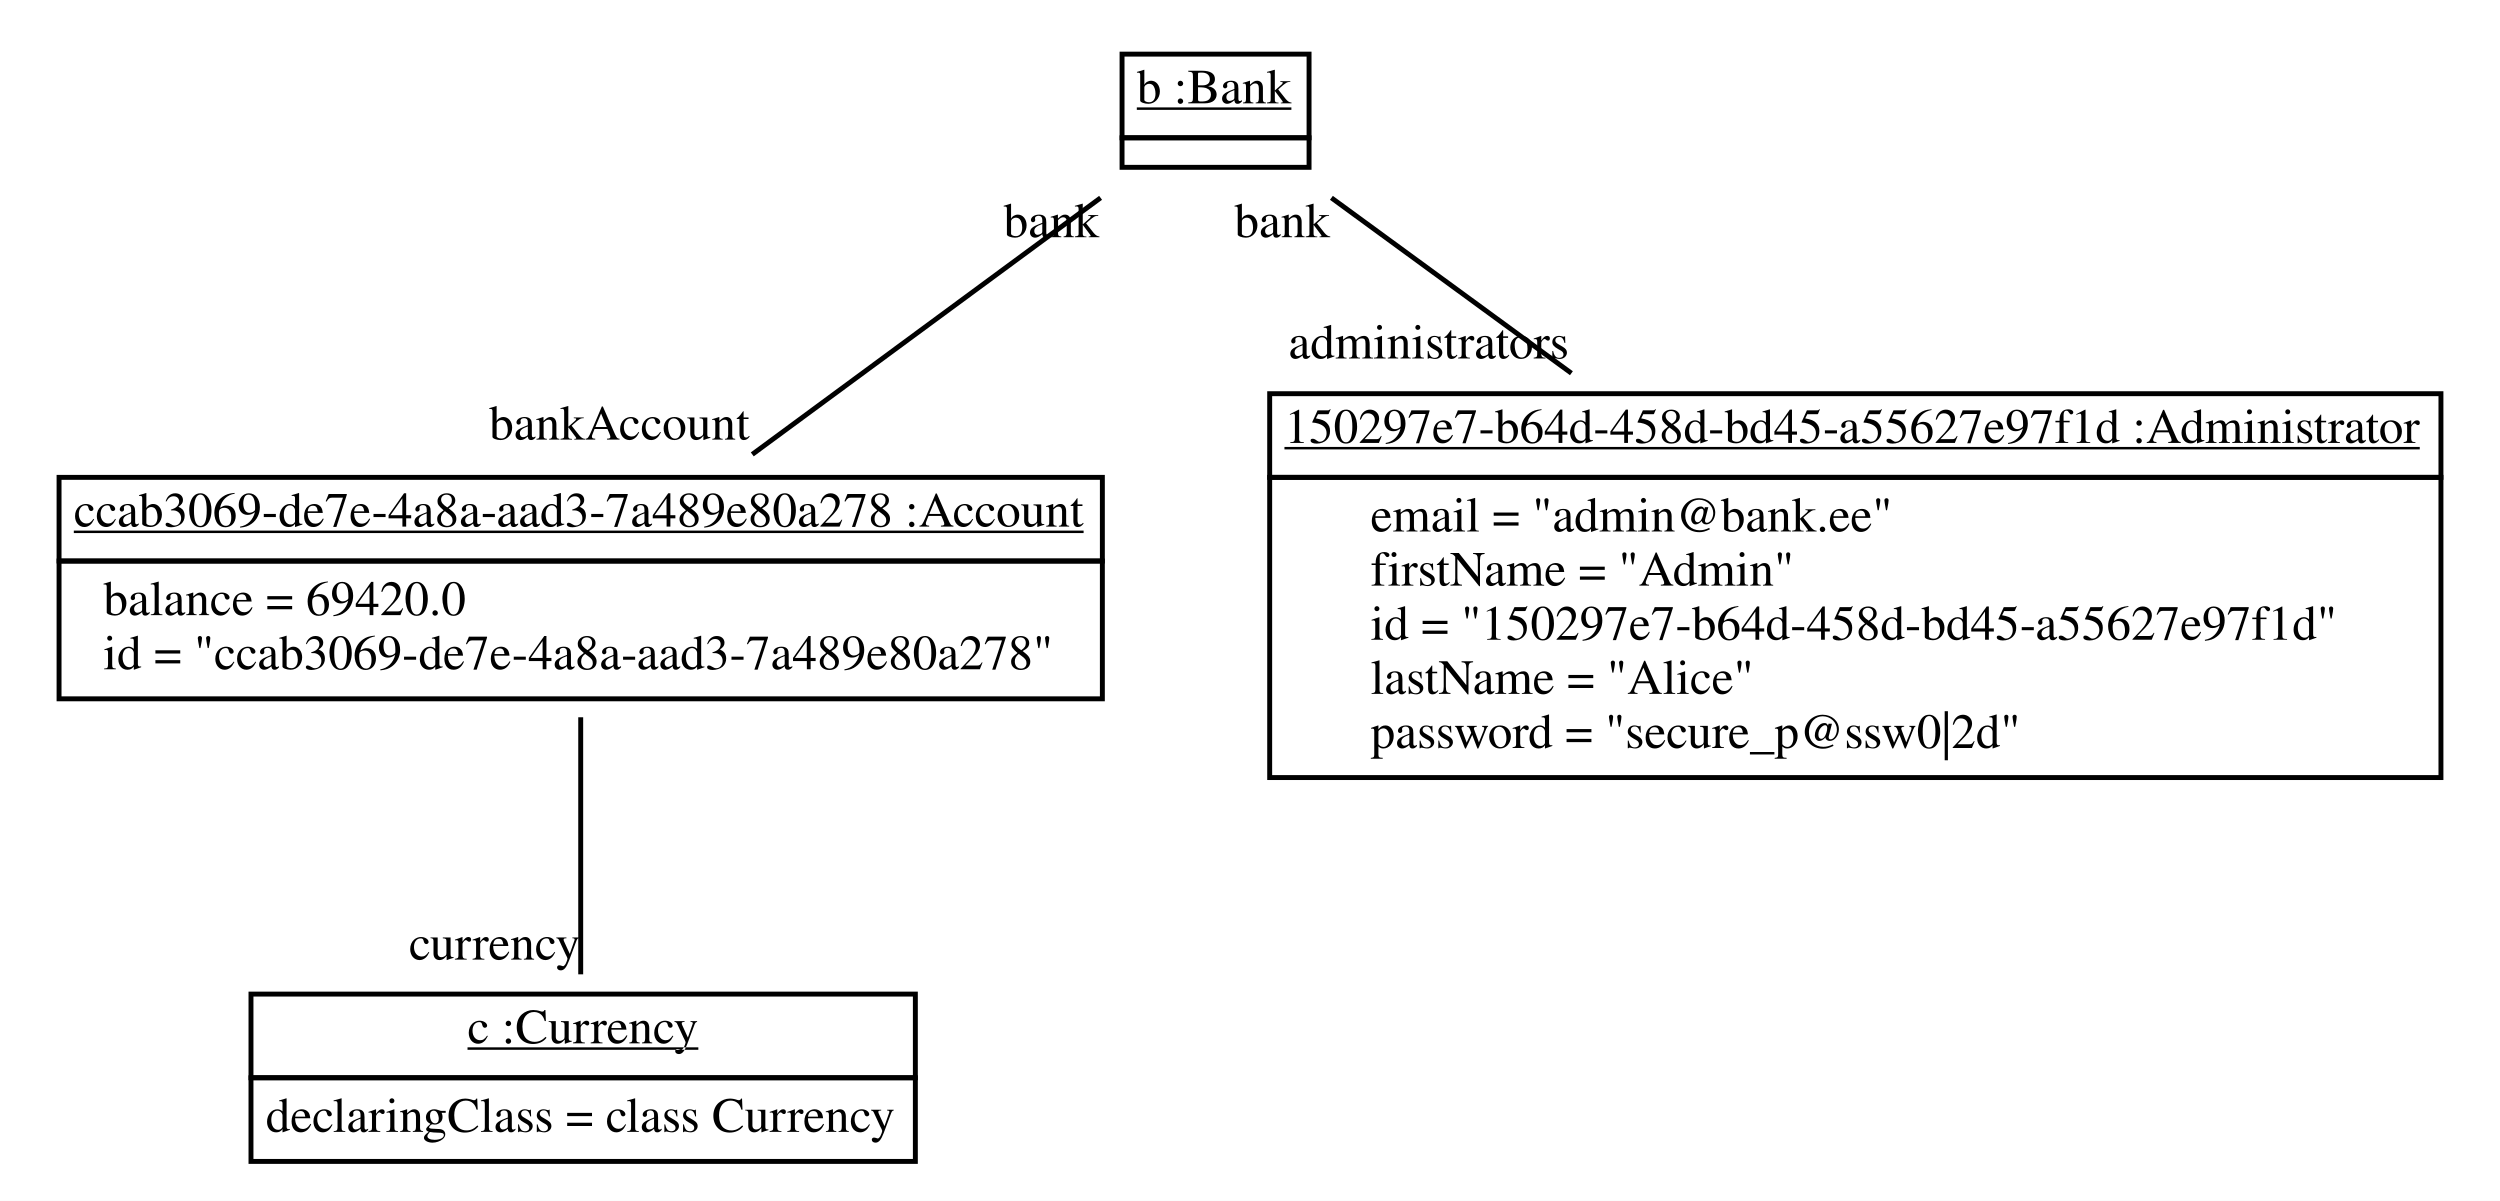
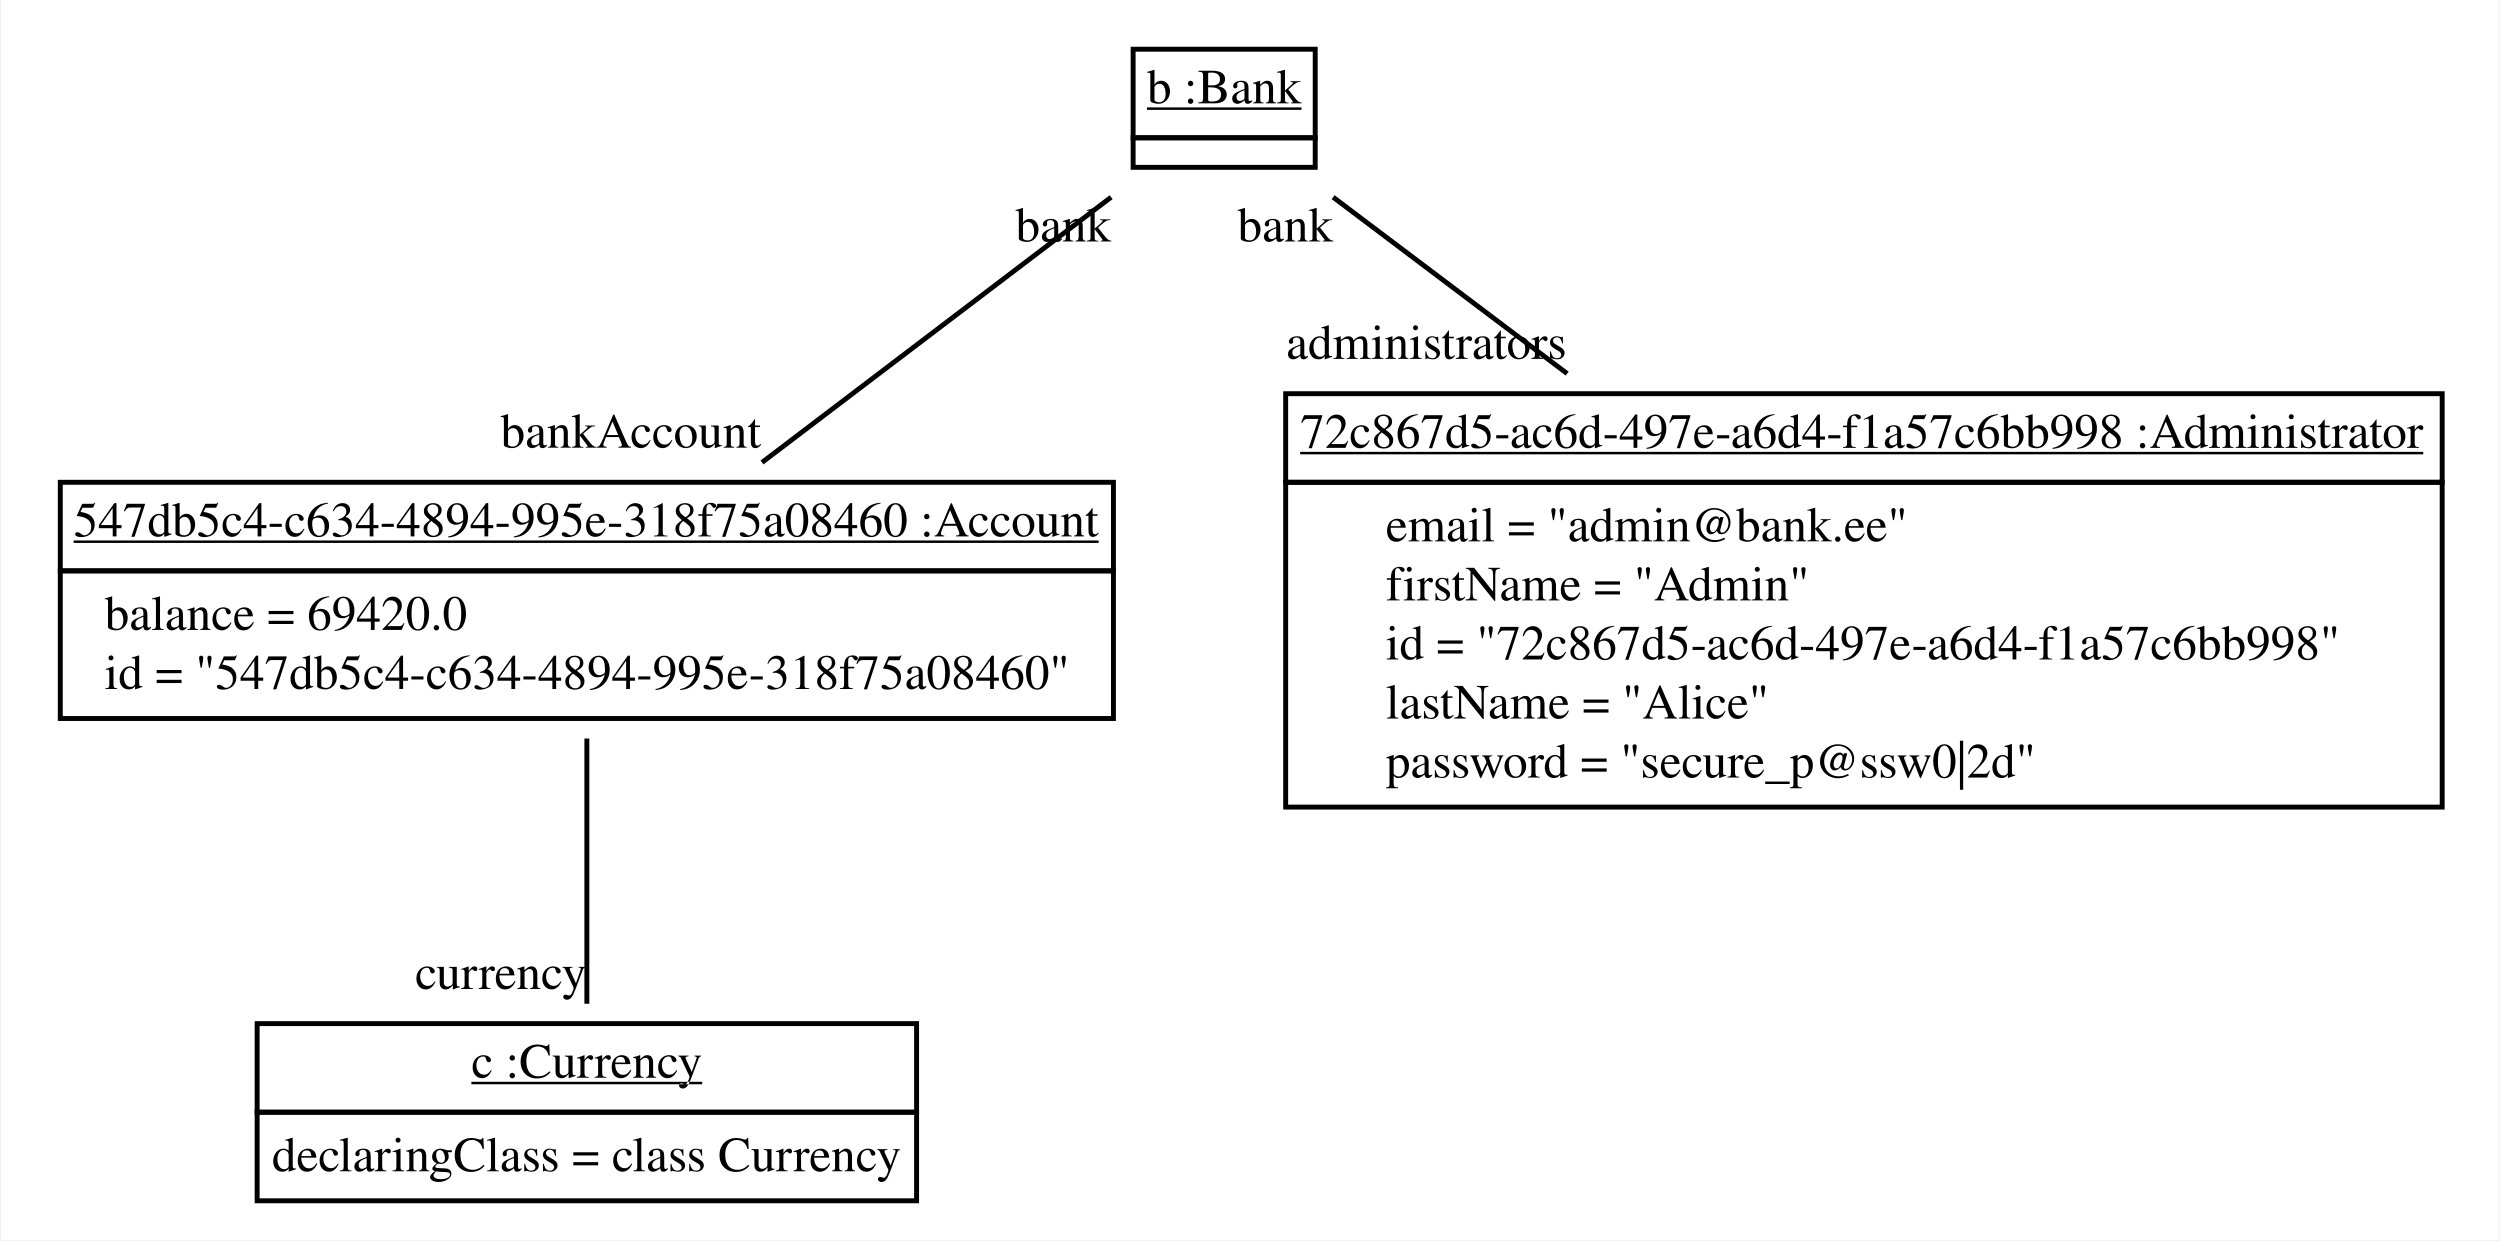
- <svg xmlns="http://www.w3.org/2000/svg" width="508px" height="244px" viewBox="0.00 0.00 508.00 244.00">
-   <g id="graph0" class="graph" transform="scale(1.0 1.0) rotate(0) translate(4 240)">
-     <polygon fill="white" stroke="transparent" points="-4,4 -4,-240 504,-240 504,4 -4,4" />
+ <svg xmlns="http://www.w3.org/2000/svg" width="508px" height="252px" viewBox="0.00 0.00 507.50 252.00">
+   <g id="graph0" class="graph" transform="scale(1.0 1.0) rotate(0) translate(4 248)">
+     <polygon fill="white" stroke="transparent" points="-4,4 -4,-248 503.5,-248 503.5,4 -4,4" />
    <g id="node1" class="node">
-       <polygon fill="none" stroke="black" points="224,-212 224,-229 262,-229 262,-212 224,-212" />
-       <text text-anchor="start" x="227" y="-219" font-family="Times,serif" text-decoration="underline" font-size="10.00">b :Bank</text>
-       <polygon fill="none" stroke="black" points="224,-206 224,-212 262,-212 262,-206 224,-206" />
+       <polygon fill="none" stroke="black" points="226,-220 226,-238 263,-238 263,-220 226,-220" />
+       <text text-anchor="start" x="228.81" y="-227" font-family="Times,serif" text-decoration="underline" font-size="10.00">b :Bank</text>
+       <polygon fill="none" stroke="black" points="226,-214 226,-220 263,-220 263,-214 226,-214" />
    </g>
    <g id="node2" class="node">
-       <polygon fill="none" stroke="black" points="8,-126 8,-143 220,-143 220,-126 8,-126" />
-       <text text-anchor="start" x="11" y="-133" font-family="Times,serif" text-decoration="underline" font-size="10.00">ccab3069-de7e-4a8a-aad3-7a489e80a278 :Account</text>
-       <polygon fill="none" stroke="black" points="8,-98 8,-126 220,-126 220,-98 8,-98" />
-       <text text-anchor="start" x="17" y="-115" font-family="Times,serif" font-size="10.00">balance = 69420.0</text>
-       <text text-anchor="start" x="17" y="-104" font-family="Times,serif" font-size="10.00">id = "ccab3069-de7e-4a8a-aad3-7a489e80a278"</text>
+       <polygon fill="none" stroke="black" points="8,-132 8,-150 222,-150 222,-132 8,-132" />
+       <text text-anchor="start" x="10.72" y="-139" font-family="Times,serif" text-decoration="underline" font-size="10.00">547db5c4-c634-4894-995e-318f75a08460 :Account</text>
+       <polygon fill="none" stroke="black" points="8,-102 8,-132 222,-132 222,-102 8,-102" />
+       <text text-anchor="start" x="17.01" y="-120" font-family="Times,serif" font-size="10.00">balance = 69420.0</text>
+       <text text-anchor="start" x="17.01" y="-108" font-family="Times,serif" font-size="10.00">id = "547db5c4-c634-4894-995e-318f75a08460"</text>
    </g>
    <g id="edge1" class="edge">
-       <path fill="none" stroke="black" d="M219.64,-199.8C199.89,-185.25 171.31,-164.21 148.86,-147.67" />
-       <text text-anchor="middle" x="121.86" y="-150.67" font-family="Times,serif" font-size="10.00">bankAccount</text>
-       <text text-anchor="middle" x="209.64" y="-191.8" font-family="Times,serif" font-size="10.00">bank</text>
+       <path fill="none" stroke="black" d="M221.53,-207.93C201.97,-193.07 173.27,-171.27 150.59,-154.03" />
+       <text text-anchor="middle" x="123.93" y="-157.03" font-family="Times,serif" font-size="10.00">bankAccount</text>
+       <text text-anchor="middle" x="211.81" y="-198.93" font-family="Times,serif" font-size="10.00">bank</text>
    </g>
    <g id="node3" class="node">
-       <polygon fill="none" stroke="black" points="254,-143 254,-160 492,-160 492,-143 254,-143" />
-       <text text-anchor="start" x="257" y="-150" font-family="Times,serif" text-decoration="underline" font-size="10.00">150297e7-b64d-458d-bd45-a55627e97f1d :Administrator</text>
-       <polygon fill="none" stroke="black" points="254,-82 254,-143 492,-143 492,-82 254,-82" />
-       <text text-anchor="start" x="274.5" y="-132" font-family="Times,serif" font-size="10.00">email = "admin@bank.ee"</text>
-       <text text-anchor="start" x="274.5" y="-121" font-family="Times,serif" font-size="10.00">firstName = "Admin"</text>
-       <text text-anchor="start" x="274.5" y="-110" font-family="Times,serif" font-size="10.00">id = "150297e7-b64d-458d-bd45-a55627e97f1d"</text>
-       <text text-anchor="start" x="274.5" y="-99" font-family="Times,serif" font-size="10.00">lastName = "Alice"</text>
-       <text text-anchor="start" x="274.5" y="-88" font-family="Times,serif" font-size="10.00">password = "secure_p@ssw0|2d"</text>
+       <polygon fill="none" stroke="black" points="257,-150 257,-168 492,-168 492,-150 257,-150" />
+       <text text-anchor="start" x="259.95" y="-157" font-family="Times,serif" text-decoration="underline" font-size="10.00">72c867d5-ac6d-497e-a6d4-f1a57c6bb998 :Administrator</text>
+       <polygon fill="none" stroke="black" points="257,-84 257,-150 492,-150 492,-84 257,-84" />
+       <text text-anchor="start" x="277.35" y="-138" font-family="Times,serif" font-size="10.00">email = "admin@bank.ee"</text>
+       <text text-anchor="start" x="277.35" y="-126" font-family="Times,serif" font-size="10.00">firstName = "Admin"</text>
+       <text text-anchor="start" x="277.35" y="-114" font-family="Times,serif" font-size="10.00">id = "72c867d5-ac6d-497e-a6d4-f1a57c6bb998"</text>
+       <text text-anchor="start" x="277.35" y="-102" font-family="Times,serif" font-size="10.00">lastName = "Alice"</text>
+       <text text-anchor="start" x="277.35" y="-90" font-family="Times,serif" font-size="10.00">password = "secure_p@ssw0|2d"</text>
    </g>
    <g id="edge2" class="edge">
-       <path fill="none" stroke="black" d="M266.54,-199.8C280.22,-189.8 298.11,-176.72 315.31,-164.16" />
-       <text text-anchor="middle" x="286.31" y="-167.16" font-family="Times,serif" font-size="10.00">administrators</text>
-       <text text-anchor="middle" x="256.54" y="-191.8" font-family="Times,serif" font-size="10.00">bank</text>
+       <path fill="none" stroke="black" d="M266.64,-207.93C279.88,-197.95 297.28,-184.84 314.2,-172.08" />
+       <text text-anchor="middle" x="285.59" y="-175.08" font-family="Times,serif" font-size="10.00">administrators</text>
+       <text text-anchor="middle" x="256.92" y="-198.93" font-family="Times,serif" font-size="10.00">bank</text>
    </g>
    <g id="node4" class="node">
-       <polygon fill="none" stroke="black" points="47,-21 47,-38 182,-38 182,-21 47,-21" />
-       <text text-anchor="start" x="91" y="-28" font-family="Times,serif" text-decoration="underline" font-size="10.00">c :Currency</text>
-       <polygon fill="none" stroke="black" points="47,-4 47,-21 182,-21 182,-4 47,-4" />
-       <text text-anchor="start" x="50" y="-10" font-family="Times,serif" font-size="10.00">declaringClass = class Currency</text>
+       <polygon fill="none" stroke="black" points="48,-22 48,-40 182,-40 182,-22 48,-22" />
+       <text text-anchor="start" x="91.54" y="-29" font-family="Times,serif" text-decoration="underline" font-size="10.00">c :Currency</text>
+       <polygon fill="none" stroke="black" points="48,-4 48,-22 182,-22 182,-4 48,-4" />
+       <text text-anchor="start" x="51" y="-10" font-family="Times,serif" font-size="10.00">declaringClass = class Currency</text>
    </g>
    <g id="edge3" class="edge">
-       <path fill="none" stroke="black" d="M114,-94.25C114,-77.92 114,-57.1 114,-42.01" />
-       <text text-anchor="middle" x="96.5" y="-45.01" font-family="Times,serif" font-size="10.00">currency</text>
+       <path fill="none" stroke="black" d="M115,-97.93C115,-81.05 115,-59.65 115,-44.04" />
+       <text text-anchor="middle" x="97.51" y="-47.04" font-family="Times,serif" font-size="10.00">currency</text>
    </g>
  </g>
</svg>
